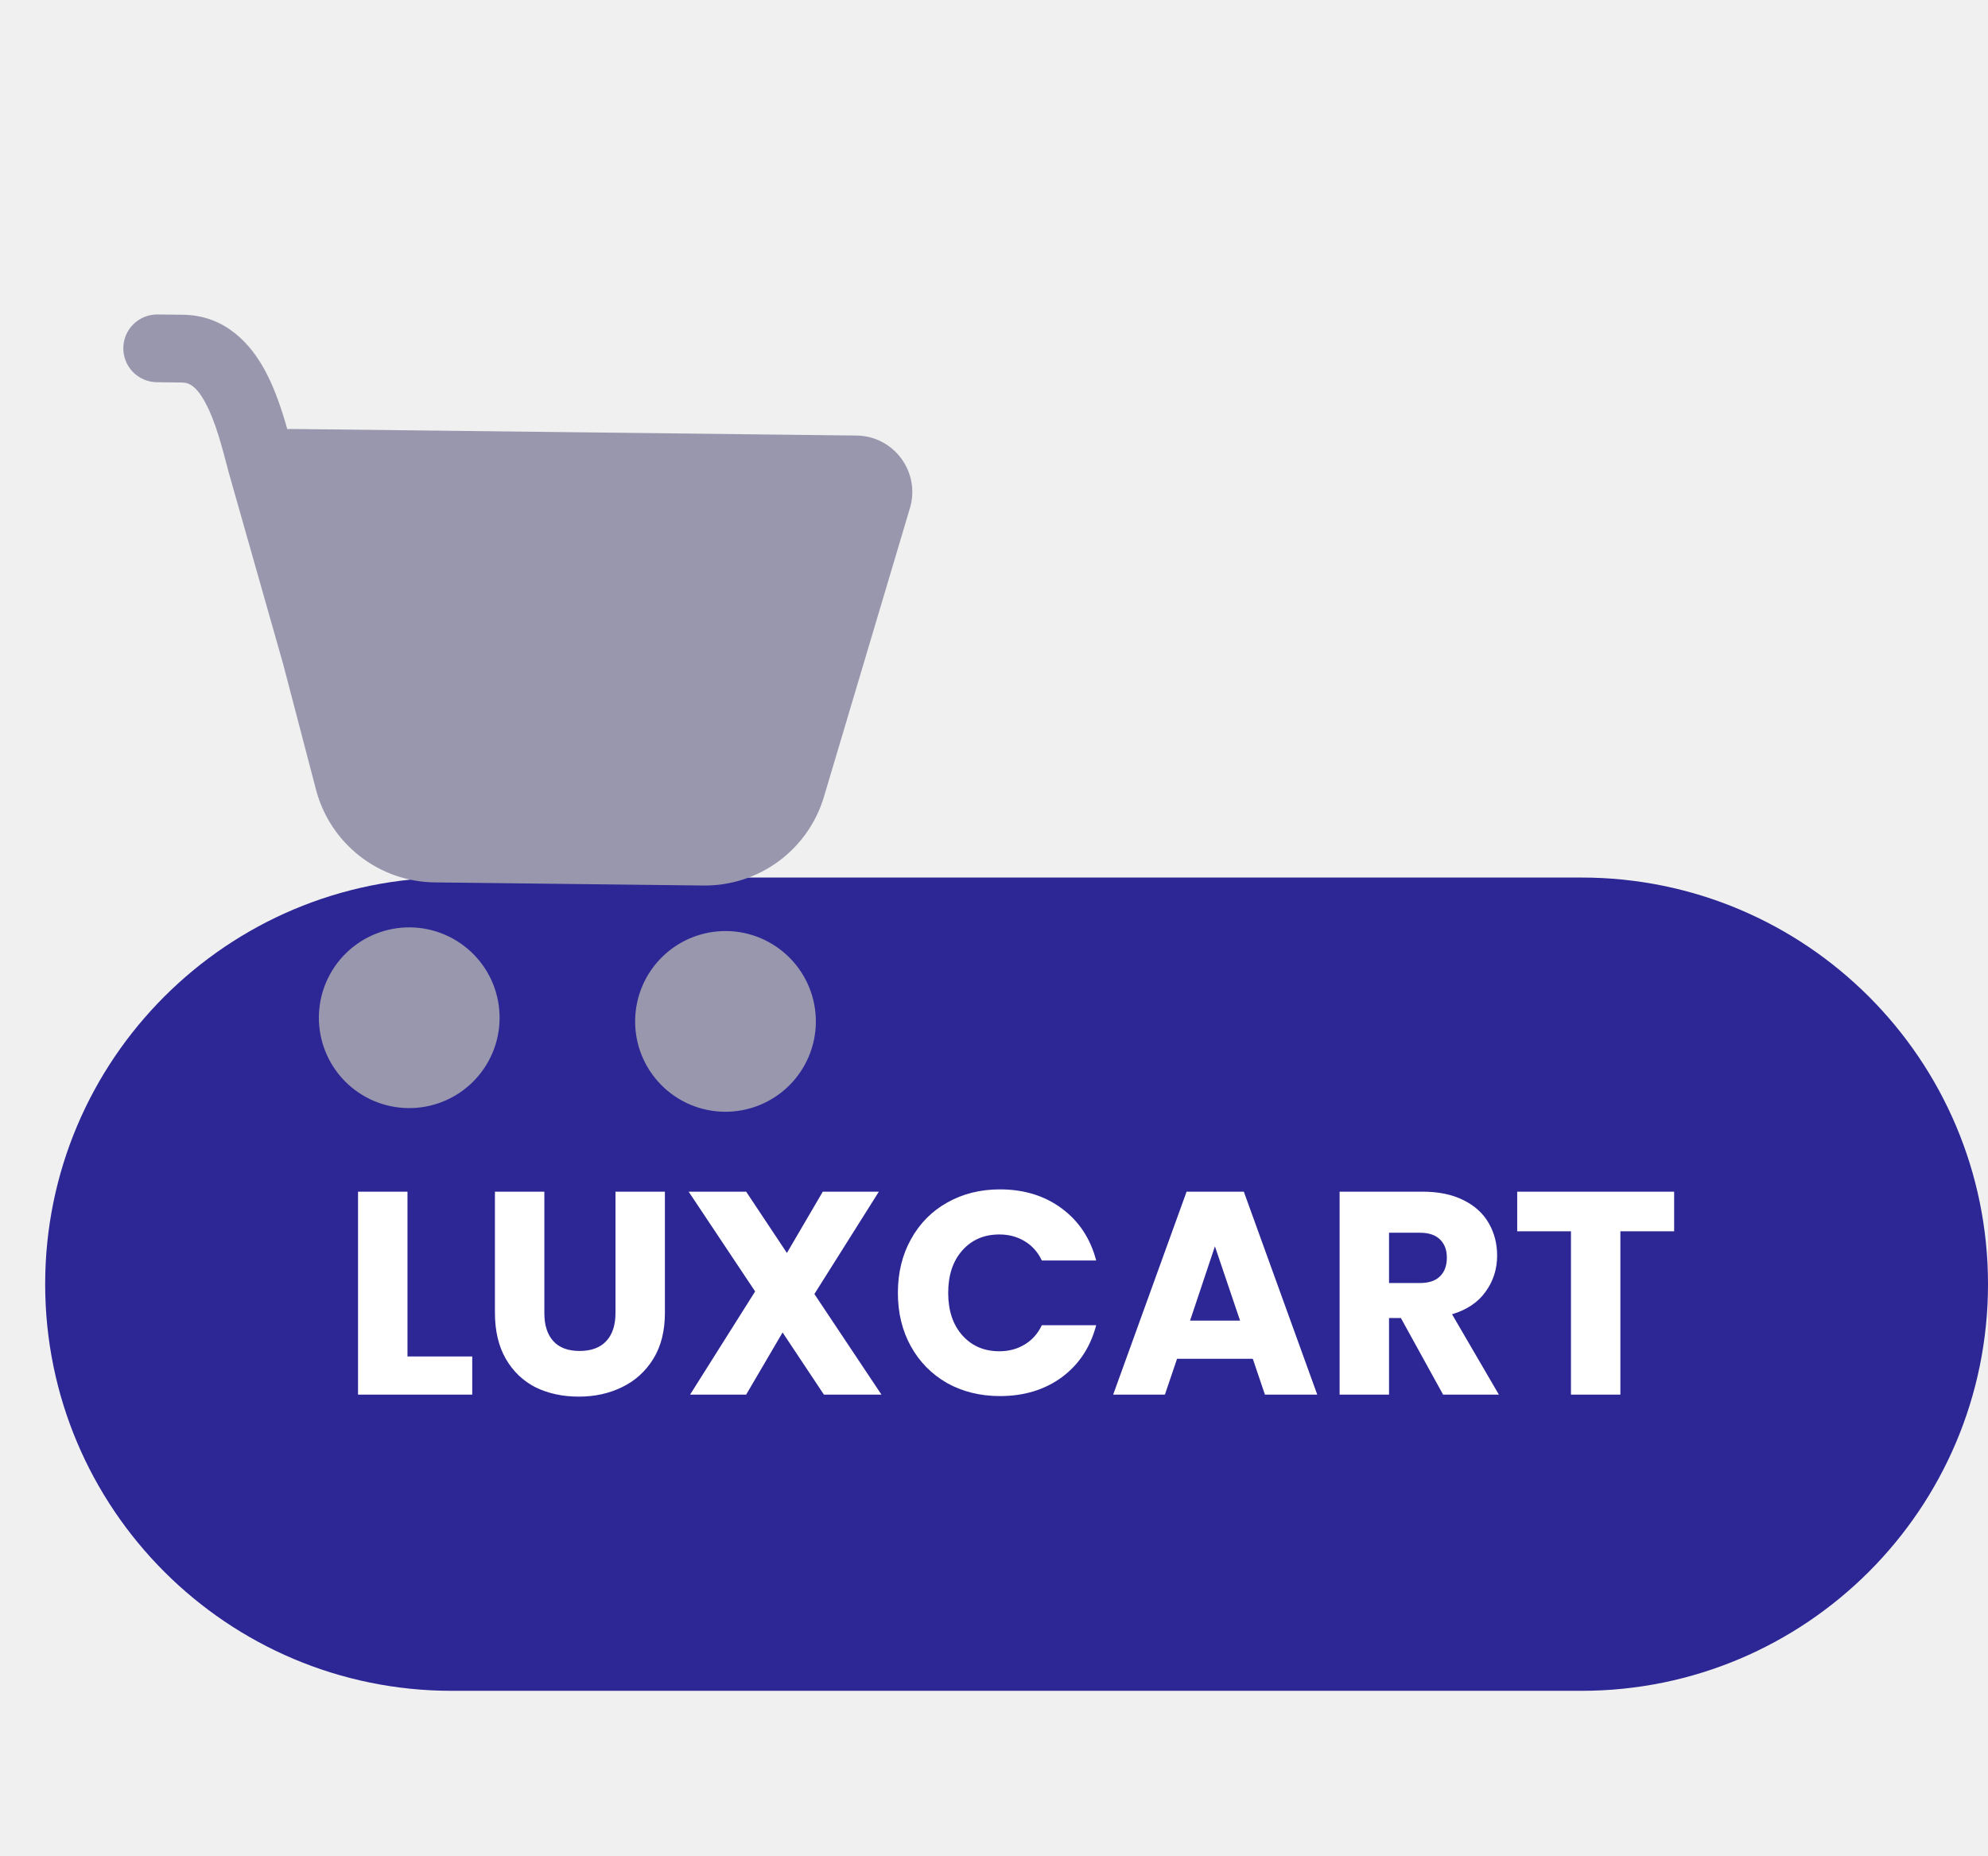
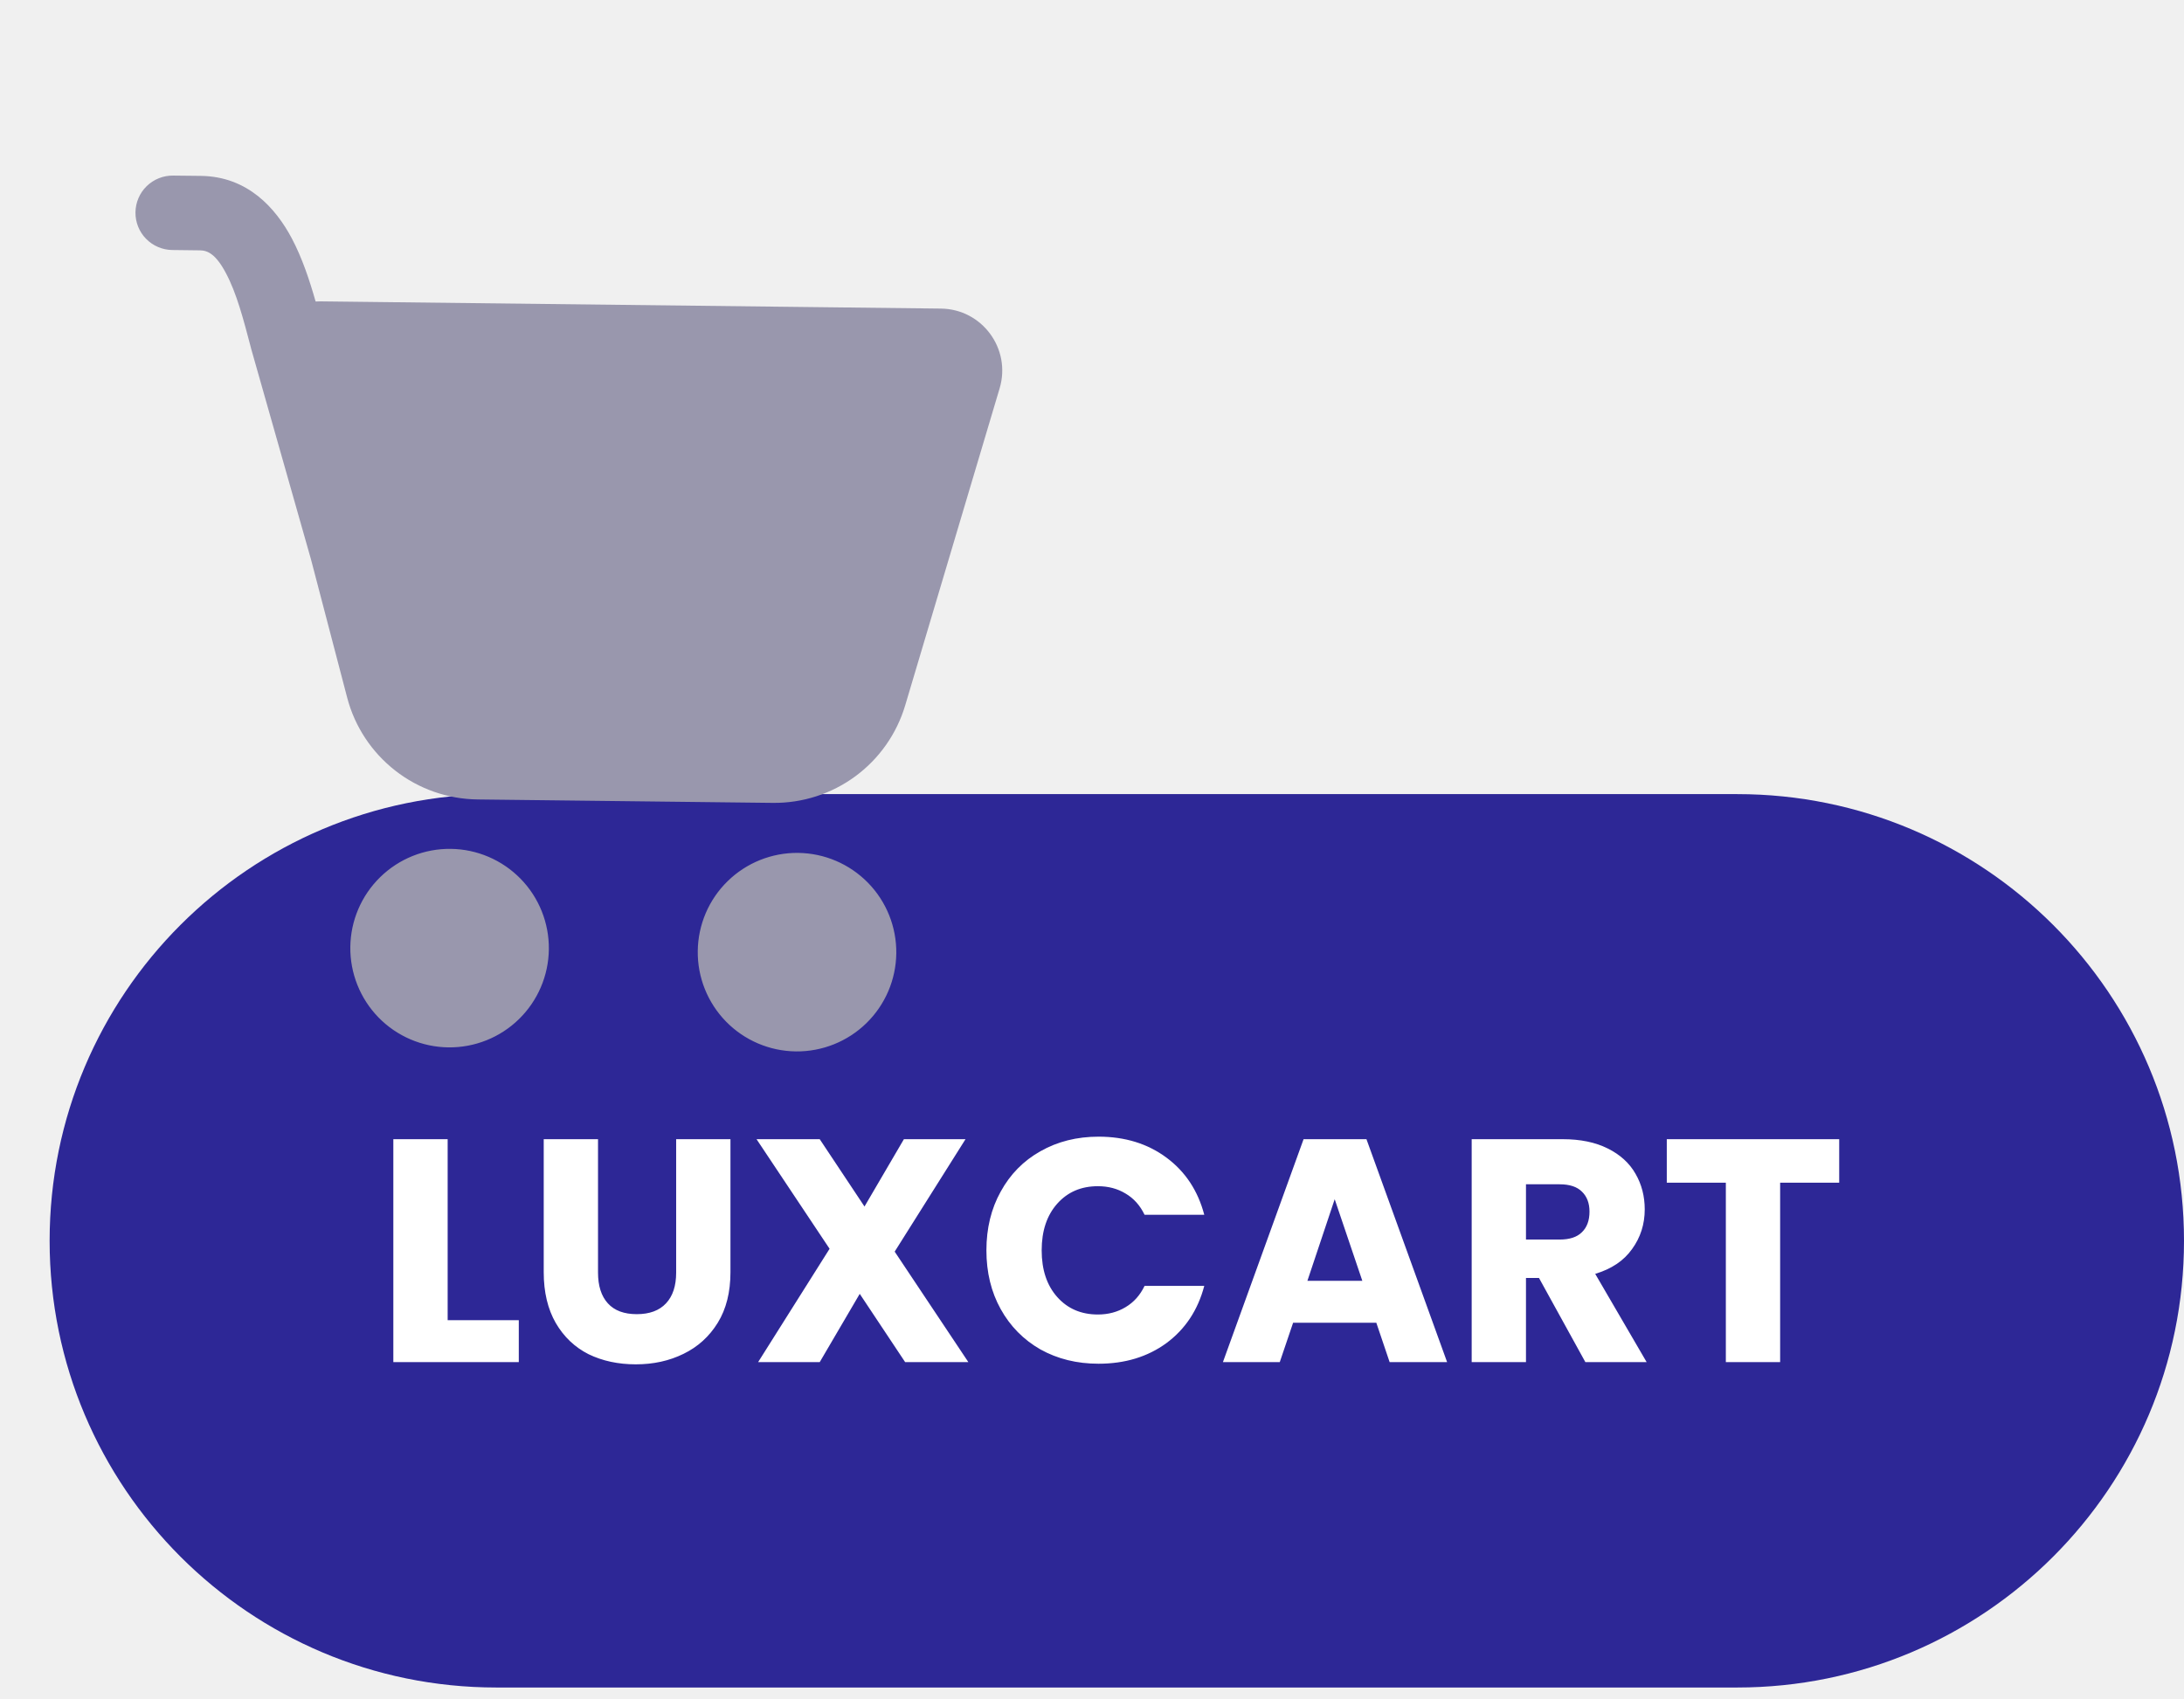
- <svg xmlns="http://www.w3.org/2000/svg" width="60" height="56" viewBox="0 0 72 56" fill="none">
+ <svg xmlns="http://www.w3.org/2000/svg" width="72" height="56" viewBox="0 0 72 56" fill="none">
  <rect x="1.636" y="26.182" width="70.364" height="29.455" rx="14.727" fill="#2D2796" />
  <path d="M14.758 43.527H17.103V44.909H12.967V37.559H14.758V43.527ZM19.715 37.559V41.957C19.715 42.396 19.824 42.735 20.04 42.972C20.256 43.21 20.574 43.328 20.993 43.328C21.412 43.328 21.733 43.21 21.956 42.972C22.179 42.735 22.291 42.396 22.291 41.957V37.559H24.081V41.946C24.081 42.602 23.942 43.157 23.663 43.611C23.383 44.065 23.006 44.407 22.532 44.637C22.064 44.867 21.541 44.982 20.961 44.982C20.382 44.982 19.862 44.871 19.401 44.647C18.948 44.417 18.588 44.075 18.323 43.621C18.058 43.161 17.925 42.602 17.925 41.946V37.559H19.715ZM29.84 44.909L28.343 42.658L27.024 44.909H24.993L27.349 41.172L24.941 37.559H27.024L28.5 39.779L29.799 37.559H31.83L29.495 41.266L31.924 44.909H29.84ZM32.519 41.224C32.519 40.498 32.676 39.852 32.99 39.287C33.304 38.715 33.74 38.271 34.299 37.957C34.864 37.636 35.503 37.476 36.215 37.476C37.087 37.476 37.834 37.706 38.455 38.167C39.076 38.627 39.492 39.256 39.701 40.051H37.733C37.586 39.744 37.377 39.51 37.105 39.35C36.839 39.189 36.536 39.109 36.194 39.109C35.642 39.109 35.196 39.301 34.854 39.685C34.512 40.069 34.341 40.582 34.341 41.224C34.341 41.866 34.512 42.379 34.854 42.763C35.196 43.147 35.642 43.339 36.194 43.339C36.536 43.339 36.839 43.258 37.105 43.098C37.377 42.937 37.586 42.703 37.733 42.396H39.701C39.492 43.192 39.076 43.82 38.455 44.281C37.834 44.735 37.087 44.962 36.215 44.962C35.503 44.962 34.864 44.804 34.299 44.49C33.74 44.169 33.304 43.726 32.99 43.161C32.676 42.595 32.519 41.95 32.519 41.224ZM45.373 43.611H42.63L42.19 44.909H40.316L42.975 37.559H45.048L47.707 44.909H45.812L45.373 43.611ZM44.912 42.229L44.001 39.538L43.101 42.229H44.912ZM52.265 44.909L50.736 42.135H50.307V44.909H48.517V37.559H51.521C52.101 37.559 52.593 37.661 52.998 37.863C53.409 38.066 53.717 38.345 53.919 38.701C54.121 39.05 54.222 39.441 54.222 39.873C54.222 40.362 54.083 40.798 53.804 41.182C53.532 41.566 53.127 41.838 52.589 41.999L54.285 44.909H52.265ZM50.307 40.868H51.417C51.745 40.868 51.989 40.788 52.15 40.627C52.317 40.467 52.401 40.24 52.401 39.947C52.401 39.667 52.317 39.447 52.15 39.287C51.989 39.127 51.745 39.046 51.417 39.046H50.307V40.868ZM60.633 37.559V38.994H58.686V44.909H56.896V38.994H54.949V37.559H60.633Z" fill="white" />
  <path d="M4.466 7.002C4.47 6.676 4.602 6.365 4.835 6.138C5.068 5.911 5.382 5.785 5.707 5.789L6.62 5.799C8.175 5.817 9.095 6.874 9.616 7.852C9.963 8.504 10.211 9.258 10.405 9.941L10.569 9.936L31.018 10.174C32.377 10.189 33.343 11.5 32.955 12.803L29.842 23.255C29.563 24.192 28.986 25.014 28.199 25.594C27.411 26.174 26.456 26.482 25.478 26.471L15.745 26.358C14.76 26.346 13.805 26.012 13.028 25.405C12.251 24.798 11.694 23.953 11.445 22.999L10.254 18.449L8.273 11.474L8.271 11.461C8.027 10.53 7.798 9.659 7.449 9.007C7.114 8.373 6.84 8.256 6.593 8.254L5.679 8.243C5.353 8.239 5.043 8.106 4.815 7.873C4.588 7.641 4.462 7.327 4.466 7.002ZM14.783 34.532C15.651 34.542 16.488 34.207 17.108 33.601C17.729 32.994 18.084 32.166 18.094 31.298C18.104 30.43 17.769 29.593 17.162 28.973C16.555 28.352 15.727 27.997 14.859 27.987C13.991 27.977 13.155 28.312 12.534 28.919C11.913 29.526 11.559 30.354 11.549 31.222C11.539 32.09 11.874 32.926 12.48 33.547C13.087 34.168 13.915 34.522 14.783 34.532ZM26.237 34.665C27.105 34.675 27.941 34.34 28.562 33.734C29.183 33.127 29.538 32.299 29.548 31.431C29.558 30.563 29.223 29.726 28.616 29.106C28.009 28.485 27.181 28.13 26.313 28.12C25.445 28.11 24.609 28.445 23.988 29.052C23.367 29.658 23.013 30.487 23.003 31.355C22.992 32.223 23.328 33.059 23.934 33.68C24.541 34.301 25.369 34.655 26.237 34.665Z" fill="#9997AD" />
</svg>
